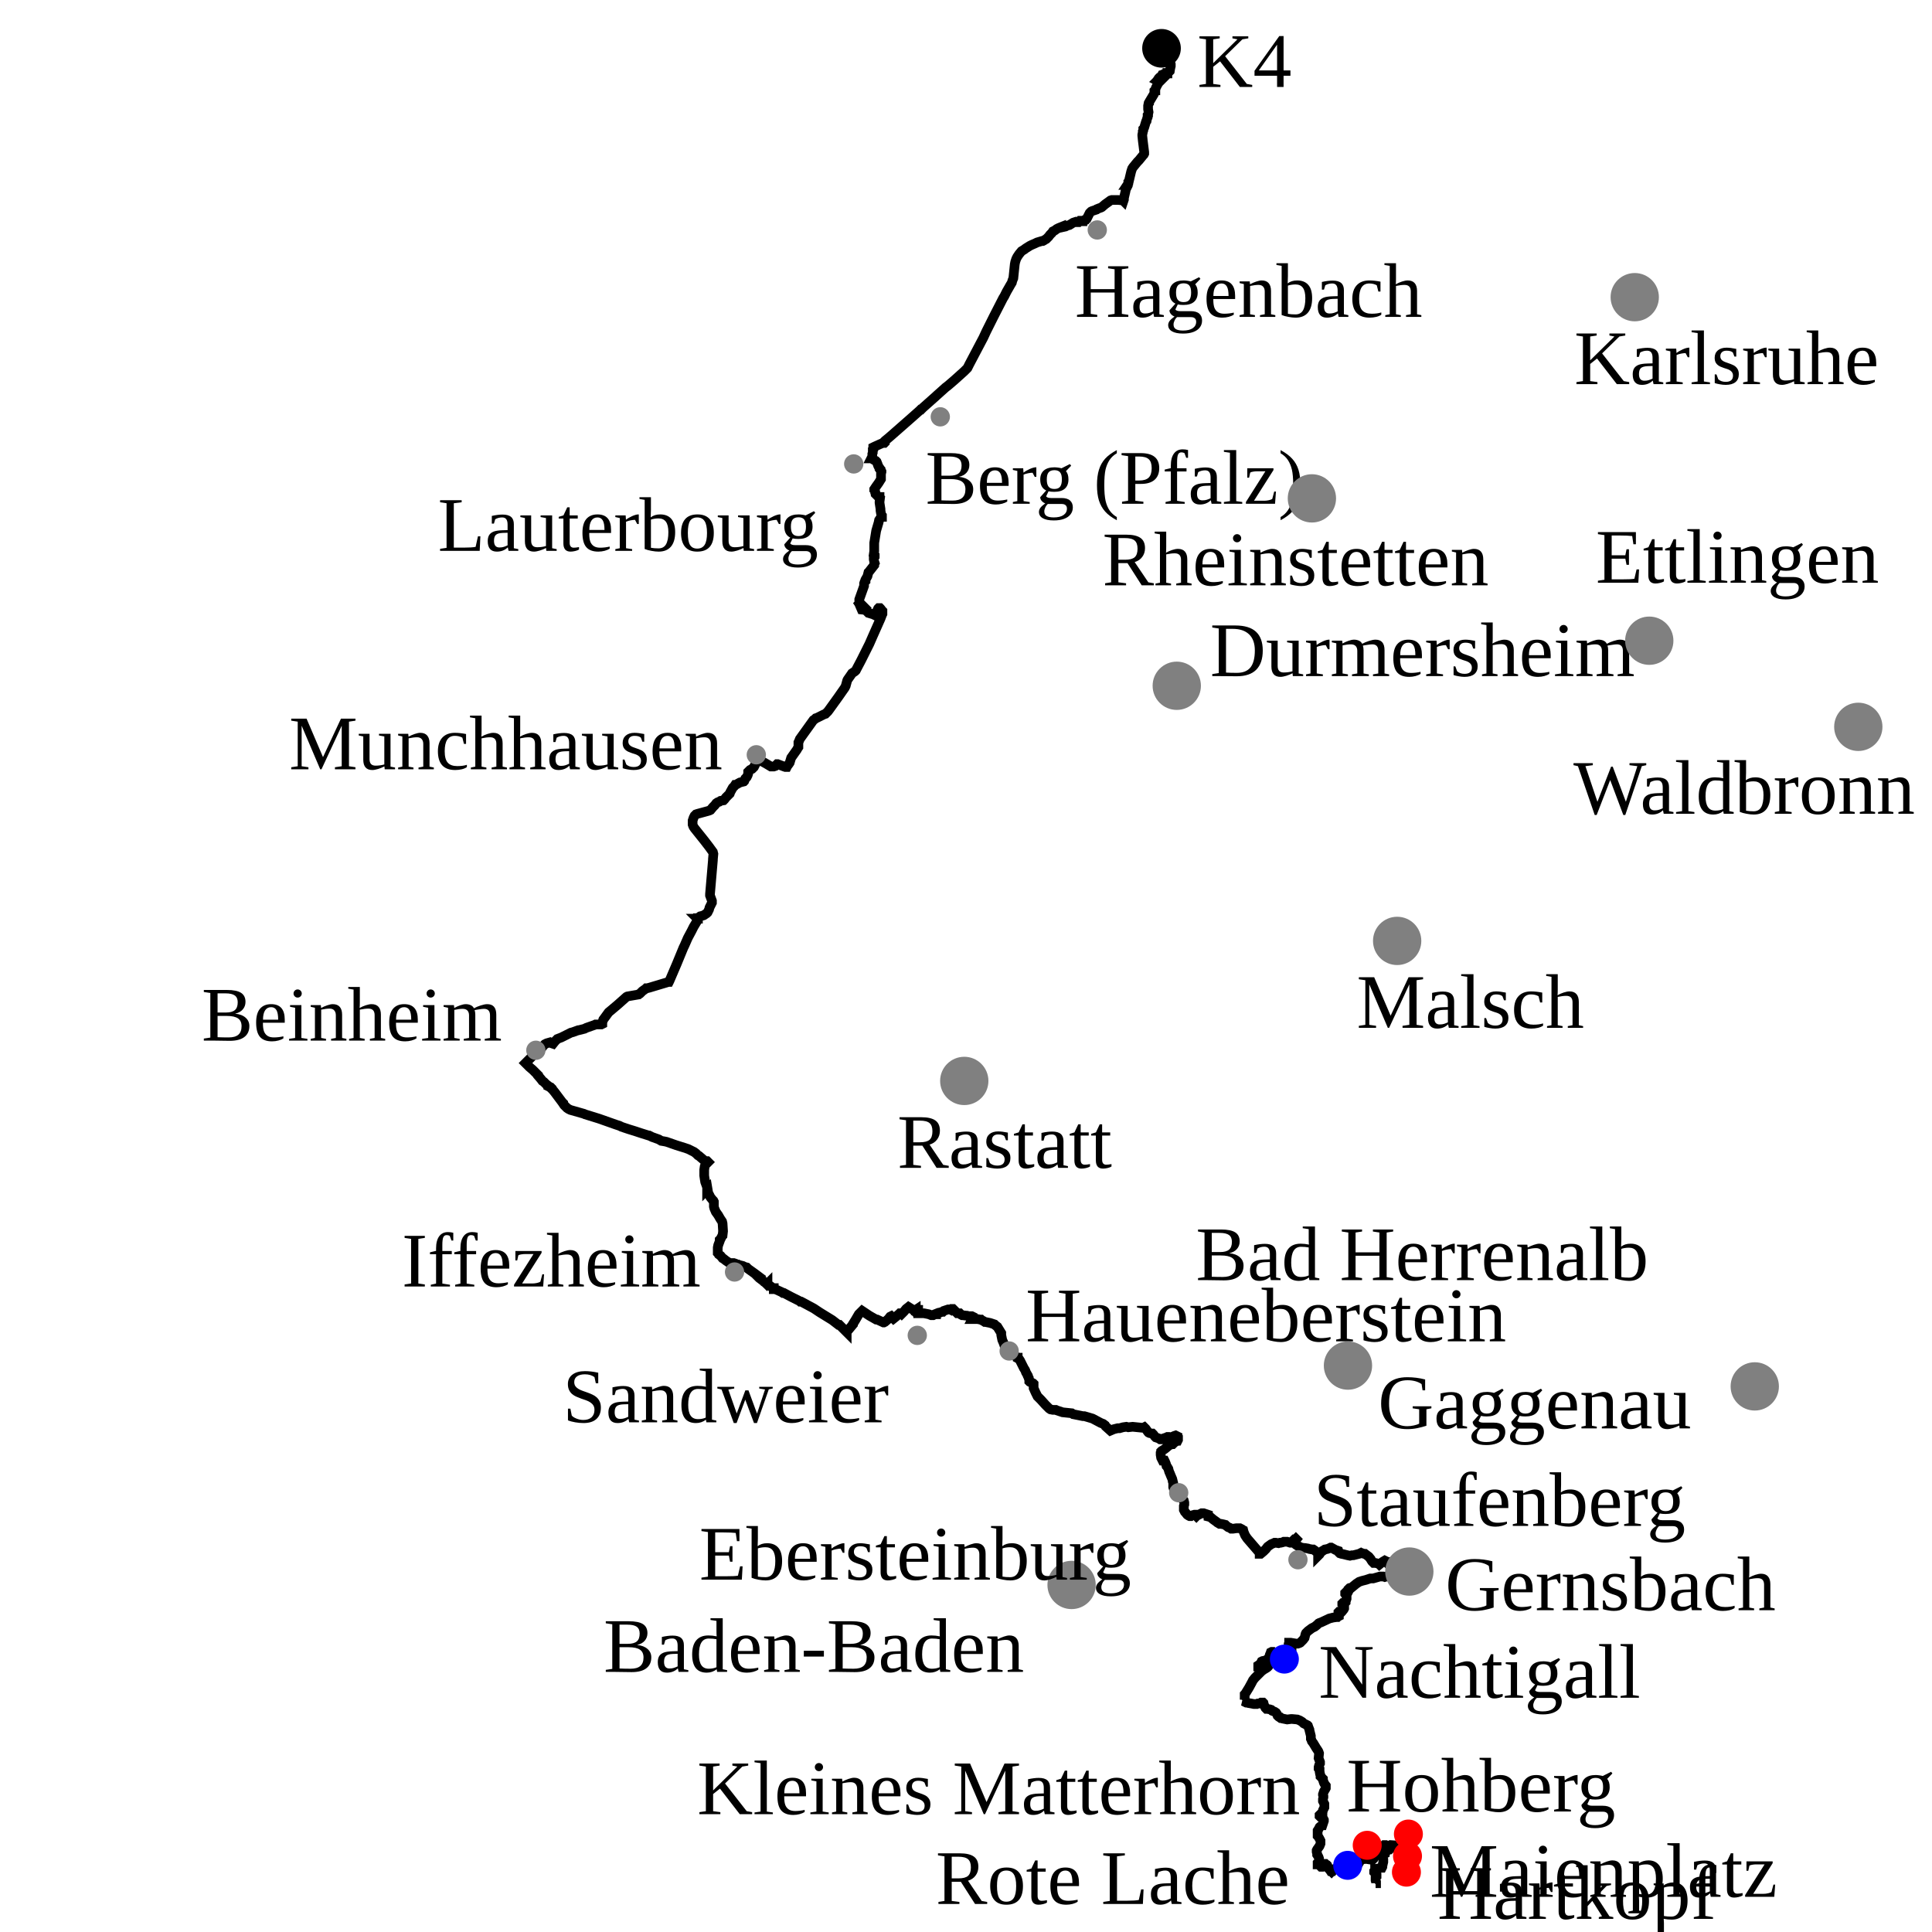
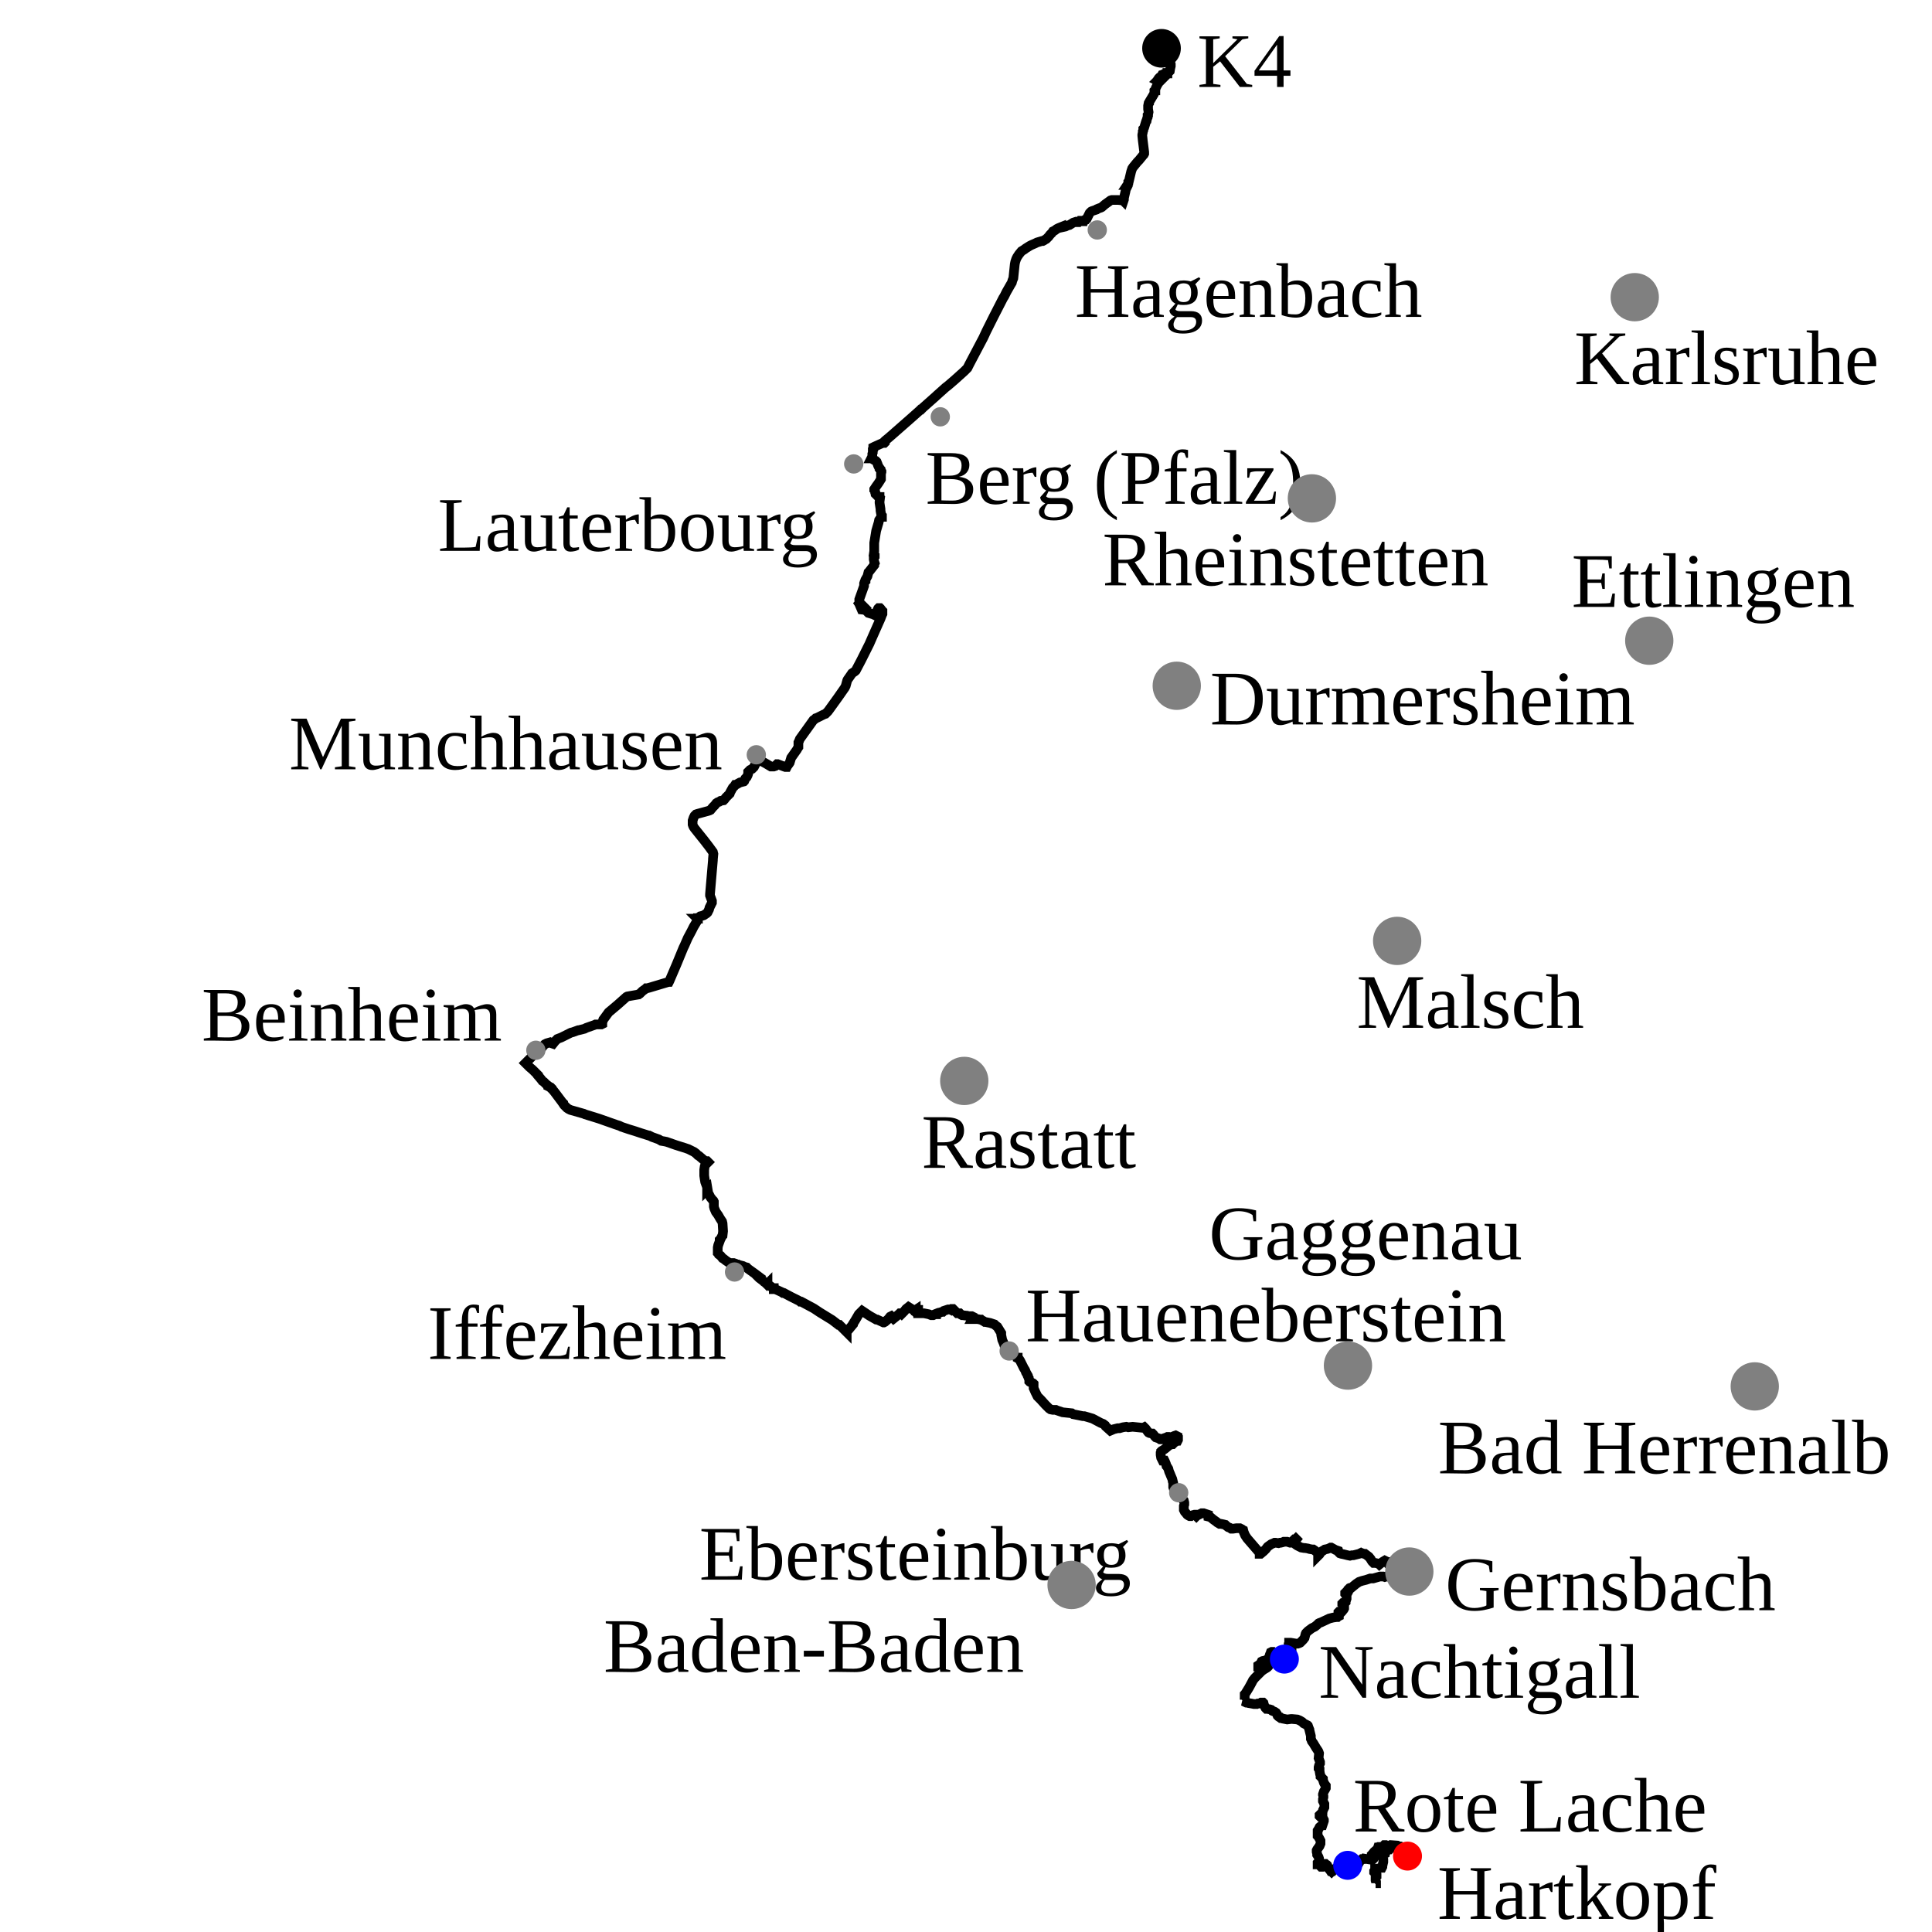
<svg xmlns="http://www.w3.org/2000/svg" height="400" viewBox="(0, 0, 400, 400)" width="400">
  <path d="M284.7,390.0 L284.8,389.9 L284.9,389.9 L284.9,389.6 L284.8,389.3 L284.8,388.7 L284.8,388.7 L285.0,388.5 L285.0,388.4 L285.0,388.3 L285.0,388.1 L284.9,387.9 L284.6,387.7 L284.5,387.6 L284.5,387.5 L284.5,387.4 L284.7,387.1 L284.7,387.0 L284.8,387.0 L285.0,386.9 L285.6,386.8 L285.9,386.7 L286.1,386.7 L286.2,386.5 L286.2,386.4 L286.3,385.9 L286.4,385.5 L286.4,385.0 L286.3,384.8 L286.0,384.2 L286.0,384.1 L286.0,384.0 L286.1,383.9 L286.5,383.9 L286.7,383.8 L286.7,383.7 L286.8,383.6 L286.8,383.2 L286.8,383.0 L286.9,382.9 L287.1,382.8 L287.3,382.9 L287.6,382.9 L287.7,382.9 L287.8,382.8 L288.0,382.6 L288.1,382.5 L288.9,382.5 L289.3,382.5 L289.4,382.5 L289.5,382.5 L289.6,382.6 L289.7,382.7 L289.7,382.8 L289.7,383.0 L289.7,383.2 L289.7,383.2 L289.8,383.3 L289.9,383.3 L290.0,383.2 L290.0,383.1 L290.0,383.0 L289.9,382.7 L289.7,382.3 L289.6,382.3 L289.5,382.2 L289.3,382.1 L287.9,382.0 L287.5,382.2 L287.3,382.2 L286.9,382.0 L286.7,382.0 L286.6,382.0 L286.4,382.2 L286.3,382.4 L286.3,382.6 L286.2,382.7 L286.1,382.7 L286.0,382.7 L285.8,382.5 L285.7,382.4 L285.6,382.4 L285.5,382.4 L285.4,382.5 L285.3,382.5 L285.2,382.8 L284.5,383.4 L284.1,383.9 L284.0,384.0 L284.0,384.2 L284.3,384.7 L284.3,384.8 L284.3,384.9 L284.2,385.0 L284.0,385.0 L283.7,385.0 L282.4,384.8 L282.3,384.9 L282.0,384.9 L281.8,385.1 L281.6,385.3 L281.3,385.8 L281.1,386.1 L280.9,386.2 L280.6,386.3 L279.9,386.3 L279.7,386.3 L279.4,386.3 L279.3,386.2 L279.2,386.2 L279.0,386.2 L278.7,386.1 L278.3,386.2 L278.1,386.2 L277.5,386.5 L277.0,386.6 L276.6,386.8 L276.4,386.9 L276.2,387.0 L275.9,387.4 L275.8,387.4 L275.7,387.5 L275.6,387.4 L275.5,387.4 L275.3,387.1 L275.1,386.9 L274.8,386.2 L274.7,386.1 L274.5,386.0 L274.4,385.9 L274.3,385.9 L274.0,386.0 L273.9,386.1 L273.8,386.4 L273.7,386.5 L273.6,386.5 L273.5,386.5 L273.5,386.5 L273.2,386.2 L272.9,386.0 L272.8,386.0 L272.8,385.8 L272.8,385.7 L273.0,385.5 L273.1,385.4 L273.1,385.3 L273.1,385.1 L273.1,384.8 L273.0,384.5 L272.9,384.3 L272.7,384.0 L272.7,383.8 L272.6,383.4 L272.6,383.3 L272.6,383.1 L272.7,382.9 L273.2,382.2 L273.4,381.7 L273.4,381.5 L273.4,381.4 L273.4,381.2 L273.4,381.1 L273.2,380.7 L272.9,380.2 L272.8,380.1 L272.8,379.6 L272.8,379.3 L272.8,379.0 L273.0,378.7 L273.2,378.3 L273.3,378.2 L273.7,377.9 L273.8,377.9 L273.9,377.6 L274.1,377.0 L274.1,376.8 L274.0,376.6 L273.8,376.3 L273.7,376.2 L273.5,376.1 L273.3,376.1 L273.2,376.0 L273.2,375.9 L273.2,375.8 L273.3,375.7 L273.4,375.6 L273.6,375.5 L273.8,375.4 L273.8,375.3 L273.9,374.8 L274.2,374.2 L274.2,373.7 L274.2,373.5 L273.9,372.9 L273.9,372.7 L273.9,372.5 L274.0,372.1 L274.0,371.9 L273.9,371.6 L273.9,371.5 L274.0,371.2 L274.1,370.9 L274.4,370.4 L274.5,370.2 L274.5,369.8 L274.5,369.7 L274.2,369.3 L274.1,369.1 L273.9,368.5 L273.9,368.3 L273.5,367.9 L273.4,367.8 L273.4,367.6 L273.3,367.3 L273.2,366.7 L273.2,366.3 L273.1,366.2 L273.0,366.1 L273.0,366.0 L273.0,365.9 L273.1,365.5 L273.3,365.1 L273.3,364.8 L273.0,364.0 L273.1,363.0 L273.0,362.7 L272.9,362.5 L272.5,361.9 L271.9,360.9 L271.6,360.5 L271.5,360.2 L271.4,360.0 L271.4,359.4 L271.2,358.6 L271.1,358.2 L271.1,358.1 L270.9,357.6 L270.8,357.3 L270.7,357.2 L270.5,357.1 L269.9,356.8 L269.6,356.5 L269.1,356.2 L268.6,356.0 L267.5,355.9 L267.3,355.9 L266.5,356.0 L266.0,355.9 L265.5,355.8 L265.3,355.7 L265.3,355.7 L265.2,355.7 L265.1,355.6 L265.0,355.6 L264.7,355.4 L264.6,355.3 L264.5,355.2 L264.4,354.9 L264.2,354.6 L263.9,354.4 L263.4,354.2 L263.2,354.0 L262.9,353.9 L262.3,353.8 L262.2,353.8 L262.0,353.6 L261.7,353.0 L261.6,352.6 L261.5,352.5 L261.3,352.5 L261.1,352.5 L260.8,352.7 L260.4,352.7 L260.2,352.8 L259.6,352.8 L259.1,352.7 L258.5,352.6 L258.1,352.5 L258.0,352.5 L257.6,352.3 L257.4,352.2 L257.5,352.2 L257.7,351.9 L257.7,351.7 L257.7,351.5 L257.7,351.0 L257.7,350.8 L257.8,350.7 L258.6,349.4 L259.2,348.3 L259.4,347.9 L259.8,347.4 L260.3,346.9 L260.6,346.6 L261.2,346.0 L261.6,345.7 L262.1,345.4 L262.4,345.2 L262.6,345.0 L262.7,344.8 L262.7,344.7 L262.6,344.6 L262.5,344.6 L262.4,344.5 L262.1,344.6 L261.9,344.6 L261.5,344.3 L261.4,344.3 L261.2,344.4 L260.9,344.7 L260.6,345.0 L260.6,345.0 L260.5,345.0 L260.5,344.9 L260.5,344.8 L260.8,344.6 L261.0,344.4 L261.2,344.0 L261.4,343.9 L261.9,343.8 L262.3,343.7 L262.4,343.5 L262.7,343.2 L262.8,343.0 L262.9,342.6 L263.0,342.4 L263.1,342.1 L263.3,342.0 L263.5,342.0 L263.6,342.1 L263.8,342.4 L264.2,342.6 L264.6,342.9 L265.1,343.2 L265.5,343.4 L265.8,343.5 L265.9,343.5 L266.5,343.1 L267.0,342.7 L267.1,342.5 L267.2,342.3 L267.4,342.1 L267.4,341.6 L267.4,341.5 L267.4,341.3 L267.2,341.1 L267.0,340.9 L266.8,340.7 L266.8,340.5 L266.8,340.4 L266.9,340.2 L266.9,340.1 L267.1,340.1 L267.2,340.1 L268.4,340.3 L268.7,340.3 L269.0,340.2 L269.2,340.1 L269.6,339.7 L269.8,339.5 L270.1,339.1 L270.2,338.7 L270.3,338.3 L270.4,338.1 L270.8,337.7 L271.2,337.4 L271.6,337.1 L272.2,336.8 L272.7,336.4 L272.9,336.2 L273.0,336.1 L273.2,336.0 L273.5,335.9 L275.0,335.2 L275.2,335.1 L276.0,334.9 L276.7,334.8 L276.9,334.8 L277.0,334.7 L277.2,334.6 L277.2,334.3 L277.1,334.0 L277.1,333.8 L277.2,333.7 L277.2,333.7 L277.3,333.7 L277.5,333.8 L277.7,333.8 L277.8,333.7 L278.2,333.2 L278.3,333.0 L278.3,332.9 L278.3,332.6 L278.0,332.2 L277.9,332.1 L277.9,332.0 L278.0,331.9 L278.1,331.9 L278.3,331.9 L278.4,331.9 L278.5,331.8 L278.6,331.7 L278.6,331.6 L278.7,331.3 L278.8,331.0 L278.8,330.6 L278.8,330.4 L278.5,330.0 L278.5,329.9 L278.5,329.8 L278.6,329.7 L278.9,329.7 L279.1,329.6 L279.2,329.4 L279.2,329.0 L279.3,328.9 L279.4,328.9 L279.5,328.8 L279.7,328.8 L280.8,327.9 L281.1,327.7 L281.4,327.5 L282.0,327.3 L282.8,327.1 L283.7,326.8 L284.3,326.8 L285.7,326.4 L285.8,326.4 L286.4,326.4 L286.7,326.5 L287.0,326.4 L287.1,326.4 L287.2,326.4 L287.3,326.4 L287.3,326.4 L287.4,326.4 L287.6,326.2 L287.7,326.2 L287.9,326.1 L288.1,326.1 L288.4,326.1 L288.7,326.0 L288.9,326.0 L289.1,326.1 L289.3,326.2 L289.4,326.2 L289.5,326.1 L289.6,326.2 L290.0,326.2 L290.1,326.2 L290.3,326.2 L290.3,326.1 L290.5,326.0 L290.6,325.9 L290.7,325.9 L291.2,325.6 L291.2,325.6 L291.2,325.4 L291.0,325.1 L290.9,324.9 L290.8,324.8 L290.7,324.3 L290.6,324.1 L290.6,323.9 L290.5,323.7 L290.4,323.2 L290.3,323.1 L290.3,322.8 L290.2,322.3 L290.3,322.8 L290.3,323.1 L290.4,323.2 L290.5,323.7 L290.6,323.9 L290.6,324.1 L290.7,324.3 L290.8,324.8 L290.9,324.9 L291.0,325.1 L291.2,325.4 L291.2,325.6 L291.2,325.6 L290.7,325.9 L290.6,325.9 L290.5,326.0 L290.3,325.4 L290.2,325.3 L289.8,324.7 L289.7,324.6 L289.4,324.5 L289.2,324.3 L289.1,324.0 L289.0,323.7 L288.9,323.5 L288.8,323.4 L288.7,323.5 L288.1,323.7 L287.6,323.8 L287.4,323.8 L287.4,323.8 L287.2,323.6 L287.2,323.4 L287.1,323.4 L286.9,323.2 L286.7,323.1 L286.2,323.4 L285.6,323.9 L285.5,323.8 L285.2,323.7 L284.8,323.6 L284.4,323.6 L284.3,323.5 L284.2,323.4 L284.1,323.3 L283.9,323.0 L283.8,322.8 L283.4,322.3 L282.6,321.7 L282.4,321.7 L282.1,321.6 L282.0,321.6 L281.8,321.5 L281.4,321.7 L280.2,322.0 L279.9,322.0 L279.5,322.1 L279.0,322.0 L278.2,321.8 L277.7,321.7 L277.4,321.6 L277.2,321.4 L277.1,321.1 L276.8,321.0 L276.5,320.9 L275.6,320.4 L275.5,320.4 L275.1,320.6 L274.8,320.7 L274.3,320.8 L274.0,321.0 L273.8,321.1 L273.7,321.2 L273.5,321.3 L273.2,321.8 L272.9,322.1 L272.9,321.8 L272.9,321.7 L272.7,321.4 L272.2,321.0 L271.9,320.8 L271.7,320.8 L271.1,320.7 L270.8,320.6 L270.2,320.5 L270.0,320.5 L269.4,320.4 L269.0,320.2 L268.6,320.0 L268.3,319.8 L268.1,319.6 L268.0,319.5 L268.0,319.4 L268.0,319.2 L268.4,318.7 L268.3,318.6 L268.2,318.7 L268.0,318.7 L267.8,318.9 L267.7,319.1 L267.5,319.2 L267.2,319.4 L267.1,319.4 L266.5,319.2 L266.4,319.2 L265.8,319.2 L265.6,319.3 L265.2,319.4 L265.0,319.4 L264.7,319.5 L264.1,319.4 L263.9,319.4 L263.7,319.5 L263.2,319.7 L262.5,320.2 L262.4,320.3 L262.1,320.7 L261.6,321.2 L261.0,321.7 L260.8,321.7 L260.8,321.5 L260.7,321.4 L258.2,318.5 L258.0,318.2 L257.8,317.9 L257.5,317.2 L257.4,316.8 L257.2,316.7 L257.1,316.6 L256.9,316.5 L256.7,316.4 L256.3,316.4 L256.0,316.4 L255.3,316.5 L255.1,316.5 L254.9,316.5 L254.6,316.3 L254.3,316.2 L253.9,315.9 L253.7,315.7 L253.3,315.6 L252.8,315.5 L252.5,315.5 L252.0,315.2 L251.9,315.1 L251.2,314.6 L250.6,314.1 L250.2,314.0 L250.2,313.9 L250.1,313.8 L250.1,313.6 L249.2,313.3 L249.0,313.3 L248.8,313.3 L248.4,313.5 L247.8,313.8 L247.7,313.9 L247.6,313.8 L247.5,313.6 L247.5,313.6 L247.3,313.6 L246.6,313.8 L246.5,313.9 L246.3,313.9 L246.1,313.8 L245.8,313.6 L245.4,313.1 L245.4,313.1 L245.3,313.0 L245.1,312.6 L245.1,312.2 L245.1,312.0 L245.1,311.8 L245.2,311.5 L245.2,311.3 L245.2,311.1 L245.1,310.7 L245.0,310.6 L244.8,310.2 L244.6,310.1 L244.3,309.8 L244.3,309.7 L244.3,309.7 L244.2,309.7 L244.1,309.7 L243.9,309.6 L243.7,309.5 L243.5,309.2 L243.3,309.0 L243.3,309.0 L243.1,308.6 L243.0,308.2 L242.9,307.9 L242.9,307.7 L242.9,307.5 L242.9,307.3 L242.9,307.2 L242.9,307.0 L242.8,306.7 L242.8,306.6 L242.8,306.6 L242.7,306.2 L242.4,305.5 L242.2,305.0 L242.1,304.8 L242.0,304.5 L241.9,304.1 L241.6,303.6 L241.5,303.5 L241.4,303.1 L241.2,302.6 L241.1,302.4 L240.9,302.4 L240.7,302.4 L240.4,301.8 L240.3,301.2 L240.3,300.8 L240.4,300.6 L240.4,300.5 L240.5,300.4 L241.0,300.1 L241.4,299.8 L242.1,299.2 L242.4,299.1 L242.6,299.0 L242.8,299.0 L243.1,298.7 L243.2,298.6 L243.4,298.5 L243.7,298.3 L243.8,298.3 L243.9,298.1 L243.9,297.9 L243.9,297.6 L243.9,297.6 L243.8,297.5 L243.8,297.4 L243.6,297.3 L243.4,297.2 L243.1,297.3 L242.7,297.5 L242.6,297.5 L242.3,297.6 L242.0,297.5 L241.7,297.5 L241.5,297.6 L240.6,297.9 L240.5,298.0 L240.2,298.0 L239.9,297.8 L239.3,297.6 L239.1,297.4 L238.8,297.0 L238.6,296.8 L238.5,296.8 L238.0,296.7 L237.8,296.6 L237.7,296.5 L237.2,295.8 L236.9,295.5 L236.9,295.5 L236.7,295.6 L236.7,295.6 L236.5,295.6 L234.5,295.4 L233.6,295.5 L233.2,295.4 L232.5,295.5 L231.8,295.7 L231.4,295.7 L230.6,295.9 L229.9,296.2 L228.9,295.3 L228.8,295.1 L228.4,294.8 L227.9,294.6 L226.2,293.7 L225.2,293.4 L224.5,293.2 L224.2,293.2 L222.7,292.9 L222.2,292.8 L221.9,292.6 L220.0,292.4 L218.8,292.0 L218.6,291.9 L218.3,291.9 L218.0,291.9 L217.5,291.8 L217.2,291.6 L216.4,290.8 L215.5,289.8 L214.8,289.1 L214.4,288.3 L214.0,287.4 L214.0,286.6 L214.0,286.5 L213.9,286.4 L213.7,286.3 L213.6,286.3 L213.5,286.2 L213.4,286.2 L213.2,286.1 L213.1,286.0 L213.1,285.7 L213.0,285.4 L213.0,285.3 L212.8,284.9 L212.8,284.8 L212.4,284.1 L212.3,283.8 L212.2,283.6 L212.0,283.3 L211.8,282.9 L211.6,282.5 L211.4,282.1 L211.2,281.7 L211.0,281.4 L211.0,281.4 L210.9,281.3 L210.7,281.2 L210.7,281.1 L210.6,281.1 L210.2,280.7 L210.0,280.5 L209.9,280.4 L209.8,280.3 L209.4,279.9 L209.3,279.8 L209.2,279.1 L209.0,279.0 L208.7,279.0 L208.6,279.0 L208.5,279.0 L208.2,279.2 L208.1,279.0 L208.0,278.7 L207.8,278.1 L207.5,277.4 L207.3,276.4 L207.3,276.0 L206.5,274.7 L206.1,274.4 L205.9,274.2 L205.0,273.9 L204.5,273.8 L204.0,273.7 L203.9,273.7 L203.6,273.5 L203.2,273.3 L203.1,273.2 L203.0,273.2 L202.9,273.2 L202.4,273.1 L201.3,273.1 L201.3,273.1 L201.4,272.9 L201.4,272.7 L201.4,272.6 L201.2,272.5 L200.5,272.5 L200.2,272.4 L200.1,272.4 L199.3,272.3 L199.2,272.3 L199.0,272.2 L198.8,272.0 L198.7,271.9 L198.6,271.9 L198.6,271.9 L198.5,271.9 L198.4,271.9 L198.4,271.9 L198.3,271.9 L198.2,271.9 L197.4,271.1 L197.3,271.0 L197.2,271.0 L197.1,271.0 L197.0,271.1 L196.9,271.2 L196.7,271.1 L196.6,271.1 L196.6,271.1 L196.5,271.1 L196.3,271.1 L196.3,271.1 L195.4,271.4 L195.2,271.6 L195.1,271.6 L195.1,271.6 L194.7,271.7 L194.5,271.8 L194.3,271.8 L193.8,272.0 L193.8,272.1 L193.7,272.1 L193.4,272.2 L193.2,272.3 L193.1,272.3 L193.0,272.3 L192.9,272.3 L192.8,272.3 L192.3,272.1 L191.3,271.9 L191.2,271.9 L190.2,271.9 L190.1,271.9 L190.1,271.7 L190.1,271.2 L190.1,271.2 L190.1,271.2 L190.0,271.2 L190.0,271.3 L189.6,271.3 L189.6,271.2 L189.3,271.4 L189.1,271.2 L188.9,271.1 L188.1,270.6 L187.6,271.0 L187.2,271.5 L186.7,272.0 L186.6,271.9 L186.6,271.9 L186.4,271.9 L186.3,271.9 L186.2,272.0 L185.5,272.6 L185.0,273.0 L184.9,272.9 L184.6,272.6 L184.5,272.5 L184.3,272.6 L183.9,273.1 L183.2,273.7 L183.0,273.8 L182.9,273.8 L181.6,273.2 L181.4,273.2 L180.7,272.8 L180.0,272.4 L178.5,271.4 L177.8,272.1 L177.1,273.3 L176.6,274.1 L176.6,274.2 L176.1,274.8 L175.6,275.4 L175.4,275.6 L175.3,275.7 L175.3,275.8 L173.8,274.3 L173.7,274.3 L173.6,274.3 L172.3,273.3 L169.7,271.7 L168.5,270.9 L167.2,270.2 L165.9,269.5 L165.9,269.5 L165.7,269.5 L165.7,269.5 L165.6,269.4 L163.8,268.5 L162.3,267.7 L162.2,267.7 L162.1,267.7 L161.8,267.5 L160.7,267.0 L160.4,266.9 L160.3,266.9 L160.2,266.9 L160.2,266.9 L160.2,266.8 L160.2,266.7 L160.1,266.7 L159.9,266.6 L159.8,266.5 L159.4,266.2 L159.4,266.2 L159.4,266.2 L158.9,265.9 L158.9,265.8 L158.8,265.9 L158.5,265.6 L158.2,265.4 L158.1,265.3 L158.1,265.3 L158.0,265.2 L157.6,264.9 L157.6,264.9 L157.2,264.6 L157.0,264.4 L157.0,264.4 L157.1,264.3 L156.3,263.7 L154.9,262.7 L154.6,262.4 L154.2,262.3 L153.8,262.1 L153.0,261.9 L152.8,261.8 L152.7,261.8 L152.3,261.7 L152.2,261.6 L151.9,261.5 L151.7,261.5 L151.5,261.5 L151.3,261.5 L151.2,261.5 L151.0,261.5 L150.9,261.4 L150.6,261.2 L150.3,261.0 L149.8,260.6 L149.6,260.5 L149.2,260.0 L148.8,259.7 L148.7,259.5 L148.7,259.5 L148.6,259.4 L148.6,259.2 L148.6,258.3 L148.7,257.8 L149.0,257.0 L149.0,256.7 L149.2,256.5 L149.5,255.9 L149.6,255.8 L149.7,254.9 L149.6,253.3 L149.5,252.9 L149.1,252.3 L148.7,251.6 L148.2,250.9 L147.9,250.2 L147.8,249.8 L147.8,249.1 L147.8,248.8 L147.7,248.6 L147.5,248.4 L147.1,247.9 L146.9,247.5 L146.8,247.3 L146.6,247.0 L146.6,246.8 L146.5,246.2 L146.4,246.3 L146.4,245.8 L146.0,244.7 L145.9,244.1 L145.8,243.4 L145.8,243.0 L145.8,242.2 L145.9,241.5 L146.0,241.2 L146.2,241.0 L146.4,240.8 L146.5,240.7 L146.5,240.7 L146.6,240.6 L146.5,240.5 L146.5,240.5 L146.4,240.4 L146.3,240.4 L146.2,240.4 L146.0,240.4 L145.4,239.9 L144.7,239.3 L144.5,239.2 L144.1,238.8 L143.7,238.5 L143.1,238.2 L142.5,237.9 L141.6,237.6 L140.0,237.1 L138.0,236.4 L137.5,236.3 L136.9,236.2 L136.4,235.9 L135.0,235.4 L134.6,235.2 L134.4,235.1 L134.3,235.1 L132.7,234.6 L131.5,234.2 L130.2,233.8 L129.0,233.4 L128.7,233.3 L128.3,233.1 L127.4,232.8 L124.0,231.6 L121.1,230.7 L120.9,230.6 L118.1,229.8 L117.7,229.6 L117.4,229.4 L117.2,229.2 L116.8,228.8 L116.6,228.5 L116.6,228.4 L116.4,228.2 L114.9,226.2 L114.5,225.7 L114.2,225.4 L114.2,225.3 L114.1,225.2 L114.0,225.2 L113.7,225.0 L113.5,224.9 L113.5,224.8 L113.1,224.5 L112.6,224.0 L112.3,223.8 L112.0,223.4 L111.4,222.7 L111.4,222.6 L111.0,222.2 L110.3,221.5 L109.6,220.9 L109.4,220.7 L108.8,220.1 L109.1,219.8 L109.6,219.3 L110.0,218.9 L110.3,218.5 L110.6,218.0 L110.9,217.6 L111.0,217.5 L111.0,217.4 L111.1,217.4 L111.6,217.4 L111.7,217.3 L111.9,217.3 L112.0,217.1 L112.2,216.9 L112.5,216.5 L112.7,216.3 L112.8,216.2 L113.0,216.1 L113.2,216.0 L113.9,215.8 L114.1,215.9 L114.2,216.0 L114.2,216.0 L114.5,216.1 L114.9,215.6 L115.2,215.3 L115.4,215.1 L116.2,214.8 L117.4,214.2 L118.2,213.8 L118.6,213.7 L119.7,213.3 L119.8,213.3 L121.0,213.0 L121.4,212.8 L123.1,212.2 L123.3,212.1 L124.5,212.1 L124.7,212.0 L124.7,211.9 L124.7,211.7 L124.8,211.4 L124.9,211.1 L125.2,210.7 L126.0,209.6 L127.9,208.0 L129.7,206.4 L129.9,206.3 L132.2,205.9 L132.3,205.8 L132.5,205.7 L133.0,205.2 L133.7,204.7 L133.8,204.6 L134.0,204.6 L134.4,204.5 L138.4,203.3 L138.5,203.3 L138.6,203.1 L140.1,199.6 L141.5,196.2 L141.7,195.8 L142.4,194.2 L143.2,192.7 L143.6,191.9 L144.5,190.4 L144.5,190.3 L144.4,190.2 L144.5,190.2 L144.5,190.1 L144.6,190.1 L144.7,189.9 L144.9,189.8 L145.0,189.7 L145.4,189.6 L145.7,189.5 L146.0,189.3 L146.3,189.1 L146.5,188.9 L146.8,188.3 L146.9,187.9 L147.3,187.1 L147.4,186.9 L147.4,186.7 L147.4,186.5 L147.0,185.4 L147.0,185.1 L147.6,178.1 L147.6,177.9 L147.7,176.8 L147.6,176.4 L146.8,175.3 L145.8,174.0 L143.8,171.5 L143.6,171.2 L143.5,171.0 L143.4,170.7 L143.4,169.9 L143.6,169.3 L143.8,168.9 L144.1,168.6 L144.4,168.5 L146.6,167.9 L146.9,167.8 L147.1,167.7 L147.6,167.1 L148.0,166.7 L148.3,166.3 L148.6,166.1 L148.9,166.0 L149.2,165.8 L149.8,165.7 L150.0,165.5 L150.3,165.1 L150.8,164.6 L151.1,164.3 L151.2,164.0 L151.7,163.1 L152.0,162.8 L152.2,162.5 L152.3,162.5 L153.2,162.0 L154.0,161.8 L154.1,161.7 L154.3,161.2 L154.6,160.9 L154.8,160.5 L154.9,160.2 L154.9,159.8 L155.0,159.7 L155.3,159.4 L155.7,159.2 L156.1,158.8 L156.2,158.6 L156.4,158.2 L156.7,157.7 L156.8,157.5 L156.8,157.5 L156.9,157.4 L157.3,157.5 L157.7,157.6 L158.6,158.1 L159.6,158.7 L159.7,158.7 L160.0,158.7 L160.2,158.7 L160.5,158.6 L160.9,158.2 L161.0,158.2 L162.3,158.7 L162.6,158.8 L162.8,158.8 L162.9,158.8 L163.0,158.6 L163.3,158.2 L163.5,157.9 L163.8,156.9 L165.0,155.2 L165.1,155.0 L165.3,154.7 L165.3,154.5 L165.3,153.7 L165.4,153.5 L165.6,153.0 L168.4,149.1 L168.7,148.9 L168.9,148.7 L169.2,148.6 L170.6,147.9 L170.9,147.8 L171.2,147.5 L171.4,147.3 L171.7,146.9 L173.5,144.4 L174.9,142.4 L175.1,142.0 L175.4,140.9 L175.5,140.7 L176.2,139.7 L176.4,139.4 L177.0,139.0 L177.2,138.8 L177.3,138.6 L178.3,136.7 L180.0,133.3 L180.7,131.7 L182.3,128.1 L182.6,127.3 L182.7,127.1 L182.7,127.1 L182.7,126.8 L182.7,126.5 L182.6,126.4 L182.3,126.0 L182.2,125.9 L182.1,125.9 L182.0,125.9 L181.9,125.9 L181.8,126.0 L181.3,127.1 L181.2,127.2 L181.1,127.2 L181.0,127.3 L180.8,127.2 L179.8,126.9 L179.7,126.8 L179.6,126.7 L179.6,126.6 L179.3,126.3 L178.4,126.2 L178.1,125.5 L178.2,125.4 L178.1,125.3 L177.9,125.0 L178.0,124.9 L178.1,124.9 L178.0,124.8 L177.9,124.6 L177.9,124.3 L177.9,124.1 L178.9,121.3 L178.9,120.8 L179.0,120.5 L179.2,120.3 L179.2,120.2 L179.2,120.0 L179.6,119.3 L179.8,118.5 L179.9,118.4 L181.0,117.0 L181.0,116.8 L181.1,116.6 L181.0,116.3 L180.9,115.8 L180.9,115.4 L181.0,115.3 L181.1,115.2 L181.1,115.1 L181.1,115.0 L181.0,114.9 L180.9,114.8 L181.0,114.1 L181.0,112.9 L181.0,112.4 L181.4,109.9 L181.9,108.2 L182.0,107.7 L182.2,107.4 L182.4,107.1 L182.4,107.1 L182.5,107.0 L182.6,107.0 L182.6,106.9 L182.6,106.8 L182.5,106.7 L182.5,106.6 L182.5,106.6 L182.4,106.3 L182.3,105.7 L182.3,105.5 L182.3,105.4 L182.1,104.1 L182.1,103.9 L182.2,103.1 L182.1,103.0 L182.1,102.9 L182.0,102.9 L181.9,102.8 L181.7,102.7 L181.6,102.6 L181.3,102.3 L181.3,102.2 L181.2,102.0 L181.2,101.8 L181.2,101.8 L181.1,101.5 L181.0,101.4 L181.0,101.4 L181.0,101.3 L181.4,100.7 L181.9,100.0 L182.4,99.2 L182.4,99.1 L182.4,98.3 L182.4,98.1 L182.5,97.7 L182.5,97.6 L182.4,97.4 L182.3,97.3 L182.3,97.2 L182.2,97.1 L182.2,97.1 L182.1,97.0 L182.1,96.9 L181.9,96.6 L181.8,96.4 L181.7,96.1 L181.5,95.6 L181.3,95.4 L180.9,95.2 L180.9,95.2 L180.6,95.0 L180.5,94.9 L180.4,94.9 L180.5,94.7 L180.6,94.6 L180.6,94.4 L180.6,94.2 L180.6,94.0 L180.7,93.7 L180.7,93.5 L180.7,93.5 L180.7,93.2 L180.7,93.1 L180.8,93.0 L180.8,92.9 L180.8,92.8 L180.8,92.7 L180.8,92.6 L180.8,92.6 L181.0,92.5 L182.1,92.0 L182.8,91.7 L182.9,91.7 L183.0,91.7 L183.0,91.7 L183.1,91.7 L183.2,91.6 L183.2,91.5 L183.1,91.4 L183.3,91.2 L183.8,90.8 L184.5,90.2 L188.6,86.6 L190.4,85.0 L190.6,84.8 L190.7,84.8 L191.1,84.4 L193.8,82.0 L193.9,81.9 L195.8,80.2 L196.2,79.9 L196.9,79.3 L197.6,78.7 L199.6,76.9 L200.1,76.4 L200.3,76.2 L200.4,76.0 L200.7,75.4 L203.6,69.9 L204.2,68.6 L204.6,67.8 L205.7,65.6 L207.7,61.7 L207.9,61.4 L208.4,60.4 L209.2,59.0 L209.5,58.5 L209.6,58.1 L209.8,57.6 L210.1,54.7 L210.2,54.2 L210.4,53.6 L210.6,53.2 L211.0,52.6 L211.5,52.0 L212.0,51.7 L212.4,51.4 L213.2,50.9 L213.6,50.7 L214.3,50.4 L214.7,50.2 L215.7,49.9 L215.9,49.9 L216.1,49.8 L216.4,49.6 L216.6,49.5 L216.9,49.2 L217.1,49.0 L217.4,48.6 L217.8,48.2 L218.0,47.9 L218.4,47.7 L218.8,47.4 L219.2,47.2 L219.7,47.0 L219.7,47.1 L220.6,46.9 L221.0,46.7 L221.4,46.6 L222.2,46.1 L222.8,45.9 L223.0,45.9 L223.1,46.0 L223.2,46.0 L223.2,46.0 L223.3,46.0 L223.3,46.0 L223.4,45.9 L223.5,45.8 L223.8,45.8 L224.0,45.8 L224.1,45.8 L224.1,45.7 L224.5,45.7 L224.7,45.6 L224.8,45.4 L225.0,45.3 L225.2,44.9 L225.3,44.7 L225.6,44.1 L225.9,43.8 L226.1,43.7 L226.4,43.6 L227.0,43.4 L227.1,43.3 L227.6,43.1 L227.9,43.0 L228.1,42.9 L228.8,42.3 L229.5,41.8 L229.9,41.5 L230.2,41.4 L230.4,41.4 L230.9,41.4 L231.5,41.4 L232.5,41.5 L232.6,41.6 L232.7,41.3 L232.7,41.0 L232.7,41.0 L233.0,39.7 L233.1,39.2 L233.5,38.4 L233.5,38.3 L233.4,38.3 L233.6,38.0 L233.6,37.8 L233.6,37.7 L233.7,37.6 L234.2,35.5 L234.4,34.9 L234.6,34.6 L235.5,33.5 L235.8,33.2 L236.7,32.1 L236.8,32.0 L236.9,31.8 L236.9,31.7 L236.9,31.5 L236.6,29.1 L236.5,28.1 L236.5,27.9 L236.6,27.4 L236.6,27.3 L236.6,27.2 L236.6,27.2 L236.7,27.0 L236.7,26.9 L236.7,26.7 L236.8,26.6 L236.9,26.4 L237.2,25.4 L237.3,25.1 L237.4,25.0 L237.5,24.5 L237.6,24.3 L237.6,23.9 L237.6,23.9 L237.7,23.8 L237.7,23.7 L237.8,23.2 L237.7,22.6 L237.7,21.9 L237.8,21.4 L237.9,21.3 L237.9,21.2 L238.0,21.0 L238.3,20.5 L238.6,20.0 L238.9,19.5 L239.0,19.2 L239.0,19.0 L239.0,18.8 L239.1,18.7 L239.1,18.7 L239.2,18.7 L239.2,18.6 L239.3,18.2 L239.6,17.6 L239.9,17.1 L240.1,16.9 L240.0,16.9 L239.6,16.7 L239.7,16.6 L239.7,16.5 L239.9,16.2 L240.1,16.0 L240.3,15.9 L240.4,15.9 L240.5,15.7 L240.6,15.5 L241.0,15.4 L241.0,15.3 L241.2,15.2 L241.4,15.2 L241.5,15.2 L241.6,15.2 L241.7,15.2 L241.7,15.1 L241.8,15.1 L241.9,15.0 L242.1,14.8 L242.2,14.7 L242.3,14.1 L242.4,13.7 L242.4,13.6 L242.4,13.3 L242.3,13.0 L242.3,13.0 L242.2,12.8 L242.1,12.7 L242.0,12.6 L242.0,12.4 L241.9,12.3 L241.7,11.6 L241.6,11.5 L241.5,11.4 L241.2,11.1 L240.6,10.4 L240.6,10.3 L240.5,10.1 L240.5,10.0" fill="transparent" id="track" stroke="black" stroke-width="2" />
  <g>
-     <circle cx="265.913" cy="343.498" fill="Blue" id="wp-0/circle" r="3.000" />
-     <text font-size="16.0" id="wp-1184/text" text-anchor="start" x="272.997" y="351.498">
+     <circle cx="291.408" cy="384.282" fill="Red" id="wp-0/circle" r="3.000" />
+     <text font-size="16.0" id="wp-0/text" text-anchor="start" x="297.587" y="397.282">
+ Hartkopf
+ </text>
+     <circle cx="279.027" cy="386.197" fill="Blue" id="wp-1/circle" r="3.000" />
+     <text font-size="16.0" id="wp-1/text" text-anchor="start" x="280.121" y="379.197">
+ Rote Lache
+ </text>
+     <circle cx="291.787" cy="325.372" fill="Gray" id="wp-2/circle" r="5.000" />
+     <text font-size="16.0" id="wp-2/text" text-anchor="start" x="299.209" y="333.372">
+ Gernsbach
+ </text>
+     <circle cx="244.036" cy="309.054" fill="Gray" id="wp-3/circle" r="2.000" />
+     <text font-size="16.0" id="wp-3/text" text-anchor="start" x="144.762" y="327.054">
+ Ebersteinburg
+ </text>
+     <circle cx="265.913" cy="343.498" fill="Blue" id="wp-4/circle" r="3.000" />
+     <text font-size="16.0" id="wp-4/text" text-anchor="start" x="272.997" y="351.498">
Nachtigall
</text>
-     <circle cx="291.408" cy="384.282" fill="Red" id="wp-1/circle" r="3.000" />
-     <text font-size="16.0" id="wp-1187/text" text-anchor="start" x="297.587" y="397.282">
- Hartkopf
+     <circle cx="152.082" cy="263.355" fill="Gray" id="wp-5/circle" r="2.000" />
+     <text font-size="16.0" id="wp-5/text" text-anchor="start" x="88.525" y="281.355">
+ Iffezheim
</text>
-     <circle cx="291.593" cy="379.720" fill="Red" id="wp-2/circle" r="3.000" />
-     <text font-size="16.0" id="wp-1189/text" text-anchor="start" x="296.004" y="392.720">
- Maienplatz
+     <circle cx="208.937" cy="279.708" fill="Gray" id="wp-6/circle" r="2.000" />
+     <text font-size="16.0" id="wp-6/text" text-anchor="start" x="212.348" y="277.708">
+ Haueneberstein
</text>
-     <circle cx="291.185" cy="387.610" fill="Red" id="wp-3/circle" r="3.000" />
-     <text font-size="16.0" id="wp-1190/text" text-anchor="end" x="269.185" y="375.610">
- Kleines Matterhorn
+     <circle cx="110.945" cy="217.447" fill="Gray" id="wp-7/circle" r="2.000" />
+     <text font-size="16.0" id="wp-7/text" text-anchor="end" x="103.945" y="215.447">
+ Beinheim
</text>
-     <circle cx="279.027" cy="386.197" fill="Blue" id="wp-4/circle" r="3.000" />
-     <text font-size="16.0" id="wp-1191/text" text-anchor="end" x="267.027" y="394.197">
- Rote Lache
+     <circle cx="156.585" cy="156.269" fill="Gray" id="wp-8/circle" r="2.000" />
+     <text font-size="16.0" id="wp-8/text" text-anchor="end" x="149.585" y="159.269">
+ Munchhausen
</text>
-     <circle cx="283.067" cy="382.046" fill="Red" id="wp-5/circle" r="3.000" />
-     <text font-size="16.0" id="wp-1192/text" text-anchor="start" x="278.772" y="375.046">
- Hohberg
+     <circle cx="176.750" cy="96.052" fill="Gray" id="wp-9/circle" r="2.000" />
+     <text font-size="16.0" id="wp-9/text" text-anchor="start" x="90.645" y="114.052">
+ Lauterbourg
</text>
-     <circle cx="221.861" cy="328.150" fill="Gray" id="wp-6/circle" r="5.000" />
-     <text font-size="16.0" id="wp-1233/text" text-anchor="start" x="124.955" y="346.150">
+     <circle cx="194.676" cy="86.298" fill="Gray" id="wp-10/circle" r="2.000" />
+     <text font-size="16.0" id="wp-10/text" text-anchor="start" x="191.603" y="104.298">
+ Berg (Pfalz)
+ </text>
+     <circle cx="227.178" cy="47.610" fill="Gray" id="wp-11/circle" r="2.000" />
+     <text font-size="16.0" id="wp-11/text" text-anchor="start" x="222.514" y="65.610">
+ Hagenbach
+ </text>
+     <circle cx="240.480" cy="10.000" fill="Black" id="wp-12/circle" r="4.000" />
+     <text font-size="16.0" id="wp-13/text" text-anchor="start" x="247.869" y="18.000">
+ K4
+ </text>
+     <circle cx="221.861" cy="328.150" fill="Gray" id="wp-13/circle" r="5.000" />
+     <text font-size="16.0" id="wp-16/text" text-anchor="start" x="124.955" y="346.150">
Baden-Baden
</text>
-     <circle cx="244.036" cy="309.054" fill="Gray" id="wp-7/circle" r="2.000" />
-     <text font-size="16.0" id="wp-1236/text" text-anchor="start" x="144.762" y="327.054">
- Ebersteinburg
+     <circle cx="279.082" cy="282.731" fill="Gray" id="wp-14/circle" r="5.000" />
+     <text font-size="16.0" id="wp-17/text" text-anchor="start" x="250.292" y="260.731">
+ Gaggenau
</text>
-     <circle cx="291.787" cy="325.372" fill="Gray" id="wp-8/circle" r="5.000" />
-     <text font-size="16.0" id="wp-1240/text" text-anchor="start" x="299.209" y="333.372">
- Gernsbach
- </text>
-     <circle cx="268.727" cy="322.926" fill="Gray" id="wp-9/circle" r="2.000" />
-     <text font-size="16.0" id="wp-1242/text" text-anchor="start" x="271.958" y="315.926">
- Staufenberg
- </text>
-     <circle cx="363.305" cy="287.039" fill="Gray" id="wp-10/circle" r="5.000" />
-     <text font-size="16.0" id="wp-1259/text" text-anchor="end" x="341.305" y="265.039">
+     <circle cx="363.305" cy="287.039" fill="Gray" id="wp-15/circle" r="5.000" />
+     <text font-size="16.0" id="wp-18/text" text-anchor="start" x="297.705" y="305.039">
Bad Herrenalb
</text>
-     <circle cx="152.082" cy="263.355" fill="Gray" id="wp-11/circle" r="2.000" />
-     <text font-size="16.0" id="wp-1278/text" text-anchor="end" x="145.082" y="266.355">
- Iffezheim
- </text>
-     <circle cx="189.911" cy="276.474" fill="Gray" id="wp-12/circle" r="2.000" />
-     <text font-size="16.0" id="wp-1279/text" text-anchor="start" x="116.501" y="294.474">
- Sandweier
- </text>
-     <circle cx="208.937" cy="279.708" fill="Gray" id="wp-13/circle" r="2.000" />
-     <text font-size="16.0" id="wp-1280/text" text-anchor="start" x="212.348" y="277.708">
- Haueneberstein
- </text>
-     <circle cx="279.082" cy="282.731" fill="Gray" id="wp-14/circle" r="5.000" />
-     <text font-size="16.0" id="wp-1286/text" text-anchor="start" x="285.292" y="295.731">
- Gaggenau
- </text>
-     <circle cx="110.945" cy="217.447" fill="Gray" id="wp-15/circle" r="2.000" />
-     <text font-size="16.0" id="wp-1324/text" text-anchor="end" x="103.945" y="215.447">
- Beinheim
- </text>
    <circle cx="199.641" cy="223.794" fill="Gray" id="wp-16/circle" r="5.000" />
-     <text font-size="16.0" id="wp-1328/text" text-anchor="start" x="185.768" y="241.794">
+     <text font-size="16.0" id="wp-19/text" text-anchor="start" x="190.768" y="241.794">
Rastatt
</text>
    <circle cx="289.267" cy="194.803" fill="Gray" id="wp-17/circle" r="5.000" />
-     <text font-size="16.0" id="wp-1330/text" text-anchor="start" x="280.867" y="212.803">
+     <text font-size="16.0" id="wp-20/text" text-anchor="start" x="280.867" y="212.803">
Malsch
</text>
-     <circle cx="156.585" cy="156.269" fill="Gray" id="wp-18/circle" r="2.000" />
-     <text font-size="16.0" id="wp-1356/text" text-anchor="end" x="149.585" y="159.269">
- Munchhausen
- </text>
-     <circle cx="243.636" cy="141.982" fill="Gray" id="wp-19/circle" r="5.000" />
-     <text font-size="16.0" id="wp-1361/text" text-anchor="start" x="250.520" y="139.982">
+     <circle cx="243.636" cy="141.982" fill="Gray" id="wp-18/circle" r="5.000" />
+     <text font-size="16.0" id="wp-21/text" text-anchor="start" x="250.520" y="149.982">
Durmersheim
</text>
+     <circle cx="271.615" cy="103.182" fill="Gray" id="wp-19/circle" r="5.000" />
+     <text font-size="16.0" id="wp-22/text" text-anchor="start" x="228.236" y="121.182">
+ Rheinstetten
+ </text>
    <circle cx="341.463" cy="132.652" fill="Gray" id="wp-20/circle" r="5.000" />
-     <text font-size="16.0" id="wp-1368/text" text-anchor="start" x="330.368" y="120.652">
+     <text font-size="16.0" id="wp-23/text" text-anchor="start" x="325.368" y="125.652">
Ettlingen
</text>
-     <circle cx="384.742" cy="150.484" fill="Gray" id="wp-21/circle" r="5.000" />
-     <text font-size="16.0" id="wp-1382/text" text-anchor="start" x="325.763" y="168.484">
- Waldbronn
- </text>
-     <circle cx="176.750" cy="96.052" fill="Gray" id="wp-22/circle" r="2.000" />
-     <text font-size="16.0" id="wp-1394/text" text-anchor="start" x="90.645" y="114.052">
- Lauterbourg
- </text>
-     <circle cx="194.676" cy="86.298" fill="Gray" id="wp-23/circle" r="2.000" />
-     <text font-size="16.0" id="wp-1398/text" text-anchor="start" x="191.603" y="104.298">
- Berg (Pfalz)
- </text>
-     <circle cx="271.615" cy="103.182" fill="Gray" id="wp-24/circle" r="5.000" />
-     <text font-size="16.0" id="wp-1401/text" text-anchor="start" x="228.236" y="121.182">
- Rheinstetten
- </text>
-     <circle cx="227.178" cy="47.610" fill="Gray" id="wp-25/circle" r="2.000" />
-     <text font-size="16.0" id="wp-1412/text" text-anchor="start" x="222.514" y="65.610">
- Hagenbach
- </text>
-     <circle cx="338.456" cy="61.527" fill="Gray" id="wp-26/circle" r="5.000" />
-     <text font-size="16.0" id="wp-1415/text" text-anchor="start" x="325.919" y="79.527">
+     <circle cx="338.456" cy="61.527" fill="Gray" id="wp-21/circle" r="5.000" />
+     <text font-size="16.0" id="wp-24/text" text-anchor="start" x="325.919" y="79.527">
Karlsruhe
- </text>
-     <circle cx="240.480" cy="10.000" fill="Black" id="wp-27/circle" r="4.000" />
-     <text font-size="16.0" id="wp-1439/text" text-anchor="start" x="247.869" y="18.000">
- K4
</text>
  </g>
  <g>
    <g />
    <g />
    <g />
    <g />
    <g />
    <g />
    <g />
    <g />
    <g />
    <g />
    <g />
  </g>
</svg>
